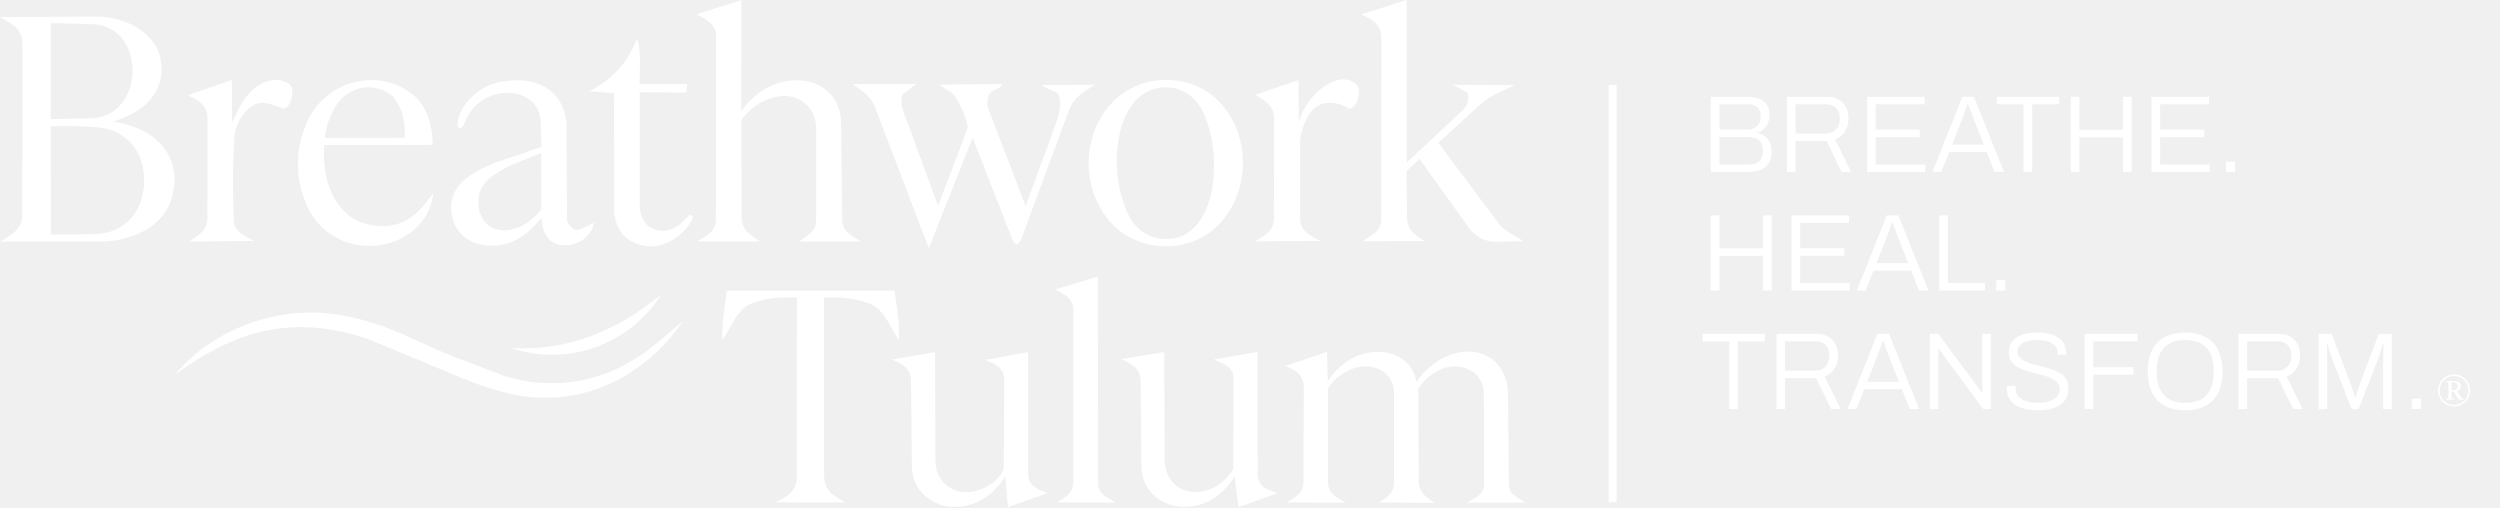
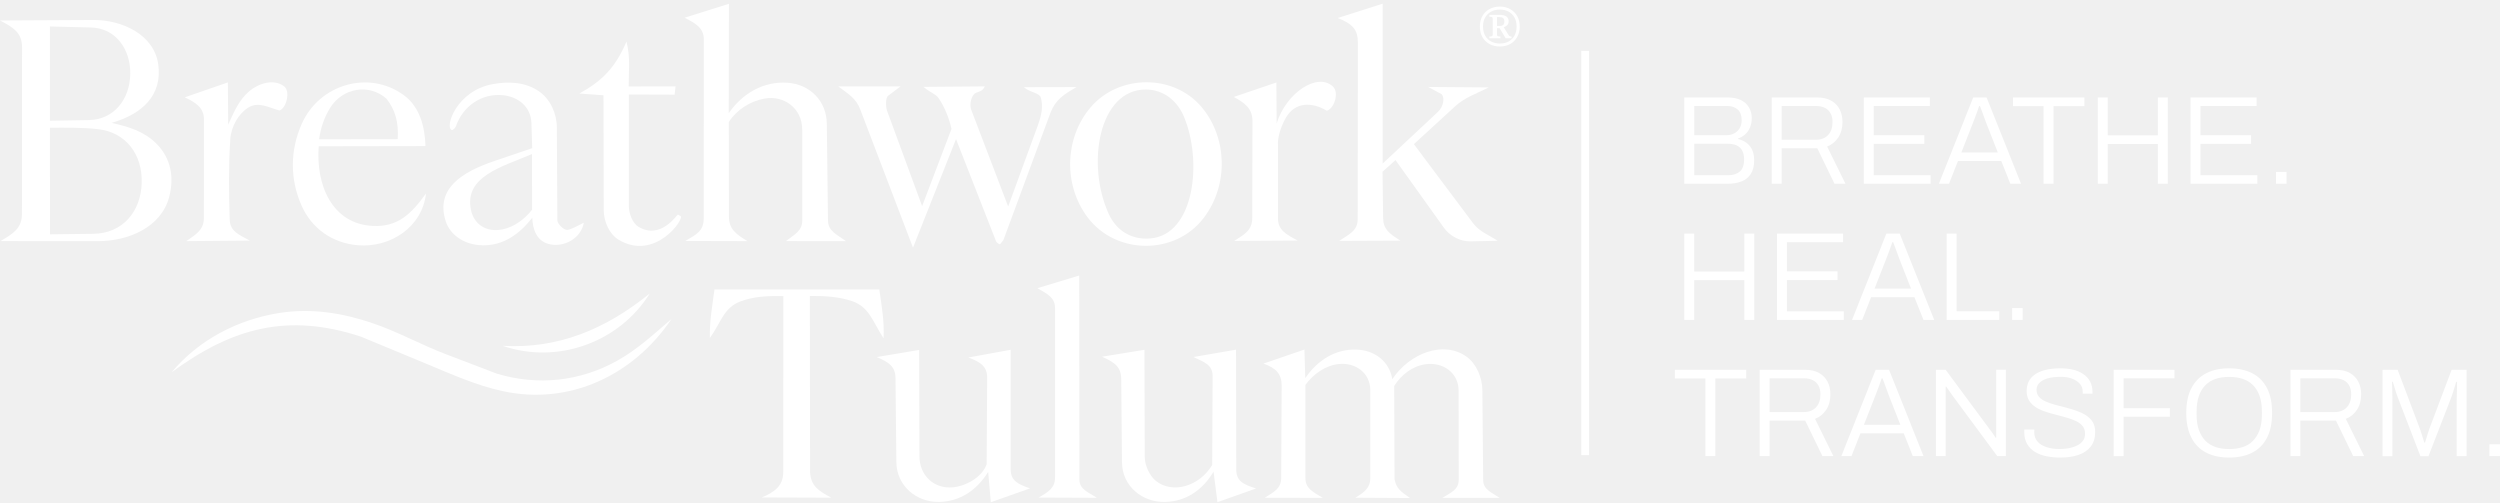
- <svg xmlns="http://www.w3.org/2000/svg" id="Layer_2" data-name="Layer 2" viewBox="0 0 632.18 128.25">
+ <svg xmlns="http://www.w3.org/2000/svg" id="Layer_2" data-name="Layer 2" viewBox="0 0 643.13 129.2">
  <defs>
    <style>
-       .cls-1 {
+       .cls-1, .cls-2 {
        fill: #fff;
+       }
+ 
+       .cls-2 {
+         font-family: Georgia, Georgia;
+         font-size: 13.97px;
+         isolation: isolate;
      }
    </style>
  </defs>
  <g id="Layer_1-2" data-name="Layer 1">
    <g>
      <g>
-         <path class="cls-1" d="M432.61,43.48v-19h9.56c1.11,0,2.05.19,2.84.55.78.37,1.39.9,1.81,1.58.42.68.64,1.5.64,2.44,0,.72-.12,1.38-.37,1.99s-.6,1.12-1.05,1.54c-.45.42-.98.72-1.59.93v.11c.65.15,1.24.41,1.77.78.54.37.96.87,1.29,1.51.32.64.48,1.45.48,2.42,0,1.26-.25,2.26-.76,3.02s-1.2,1.3-2.06,1.63c-.87.33-1.87.5-2.99.5h-9.56ZM434.8,32.79h7.04c.66,0,1.25-.13,1.76-.4s.91-.65,1.21-1.15c.29-.5.44-1.07.44-1.72,0-1.07-.29-1.87-.87-2.38-.58-.52-1.35-.78-2.31-.78h-7.26v6.43ZM434.8,41.6h7.51c1.03,0,1.87-.26,2.51-.79s.96-1.42.96-2.67c0-.79-.14-1.45-.42-1.97-.28-.52-.68-.9-1.22-1.14-.54-.24-1.21-.36-2.02-.36h-7.31v6.93Z" />
-         <path class="cls-1" d="M451.87,43.48v-19h9.97c1.26,0,2.29.24,3.12.71.82.47,1.44,1.11,1.86,1.92.42.81.62,1.74.62,2.77,0,1.35-.31,2.49-.93,3.42s-1.44,1.59-2.45,1.98l4.04,8.2h-2.41l-3.79-7.81h-7.84v7.81h-2.19ZM454.06,33.79h7.56c1.13,0,2.01-.35,2.66-1.04.65-.69.97-1.65.97-2.87,0-.74-.14-1.37-.42-1.88-.28-.52-.68-.92-1.22-1.21-.54-.29-1.2-.43-1.99-.43h-7.56v7.42Z" />
-         <path class="cls-1" d="M472.14,43.48v-19h14.54v1.88h-12.36v6.43h11.14v1.91h-11.14v6.9h12.52v1.88h-14.71Z" />
-         <path class="cls-1" d="M488.66,43.48l7.56-19h2.94l7.59,19h-2.36l-1.99-5.01h-9.53l-1.97,5.01h-2.24ZM493.61,36.59h8.03l-2.49-6.34c-.06-.15-.14-.37-.25-.67-.11-.29-.24-.63-.37-1.01-.14-.38-.28-.76-.42-1.15s-.27-.74-.4-1.05h-.19c-.11.35-.25.77-.43,1.25-.18.48-.35.96-.53,1.43-.18.47-.33.87-.46,1.21l-2.49,6.34Z" />
-         <path class="cls-1" d="M511.7,43.48v-17.09h-6.73v-1.91h15.71v1.91h-6.79v17.09h-2.19Z" />
-         <path class="cls-1" d="M523.64,43.48v-19h2.19v8.34h11.03v-8.34h2.19v19h-2.19v-8.75h-11.03v8.75h-2.19Z" />
-         <path class="cls-1" d="M544.06,43.48v-19h14.54v1.88h-12.36v6.43h11.14v1.91h-11.14v6.9h12.52v1.88h-14.71Z" />
-         <path class="cls-1" d="M562.87,43.48v-2.6h2.33v2.6h-2.33Z" />
-         <path class="cls-1" d="M432.61,73.46v-19h2.19v8.34h11.03v-8.34h2.19v19h-2.19v-8.75h-11.03v8.75h-2.19Z" />
-         <path class="cls-1" d="M453.03,73.46v-19h14.54v1.88h-12.36v6.43h11.14v1.91h-11.14v6.9h12.52v1.88h-14.71Z" />
-         <path class="cls-1" d="M469.54,73.46l7.56-19h2.94l7.59,19h-2.36l-1.99-5.01h-9.53l-1.97,5.01h-2.24ZM474.5,66.56h8.03l-2.49-6.34c-.06-.15-.14-.37-.25-.67-.11-.29-.24-.63-.37-1.01-.14-.38-.28-.76-.42-1.15s-.27-.74-.4-1.05h-.19c-.11.35-.25.77-.43,1.25-.18.48-.35.96-.53,1.43-.18.47-.33.87-.46,1.21l-2.49,6.34Z" />
-         <path class="cls-1" d="M490.37,73.46v-19h2.19v17.09h9.39v1.91h-11.58Z" />
-         <path class="cls-1" d="M504.78,73.46v-2.6h2.33v2.6h-2.33Z" />
-         <path class="cls-1" d="M437.27,103.43v-17.09h-6.73v-1.91h15.71v1.91h-6.79v17.09h-2.19Z" />
-         <path class="cls-1" d="M449.21,103.43v-19h9.97c1.26,0,2.29.24,3.12.71.82.47,1.44,1.11,1.86,1.92.42.81.62,1.74.62,2.77,0,1.35-.31,2.49-.93,3.42s-1.44,1.59-2.45,1.98l4.04,8.2h-2.41l-3.79-7.81h-7.84v7.81h-2.19ZM451.4,93.74h7.56c1.13,0,2.01-.35,2.66-1.04.65-.69.97-1.65.97-2.87,0-.74-.14-1.37-.42-1.88-.28-.52-.68-.92-1.22-1.21-.54-.29-1.2-.43-1.99-.43h-7.56v7.42Z" />
-         <path class="cls-1" d="M467.19,103.43l7.56-19h2.94l7.59,19h-2.36l-1.99-5.01h-9.53l-1.97,5.01h-2.24ZM472.15,96.54h8.03l-2.49-6.34c-.06-.15-.14-.37-.25-.67-.11-.29-.24-.63-.37-1.01-.14-.38-.28-.76-.42-1.15s-.27-.74-.4-1.05h-.19c-.11.35-.25.77-.43,1.25-.18.48-.35.96-.53,1.43-.18.47-.33.87-.46,1.21l-2.49,6.34Z" />
-         <path class="cls-1" d="M488.02,103.43v-19h2.13l9.72,13.13c.11.13.25.3.4.53.16.22.31.45.47.68.16.23.29.44.4.62h.14v-14.96h2.13v19h-1.91l-9.92-13.41c-.13-.18-.33-.47-.61-.87-.28-.4-.52-.73-.72-1.01h-.11v15.29h-2.13Z" />
-         <path class="cls-1" d="M515.36,103.76c-1.02,0-2-.09-2.96-.28-.96-.18-1.81-.5-2.55-.94s-1.32-1.02-1.75-1.75c-.42-.72-.64-1.62-.64-2.69v-.26c0-.08,0-.17.03-.26h2.19c0,.07,0,.18-.01.3,0,.13-.01.24-.01.33,0,.81.24,1.49.73,2.04s1.15.95,2,1.22c.84.27,1.79.4,2.84.4.35,0,.77-.02,1.26-.07s.99-.14,1.5-.28c.51-.14.97-.33,1.4-.58s.77-.57,1.04-.97c.27-.4.4-.89.4-1.48,0-.68-.18-1.25-.55-1.69s-.85-.81-1.45-1.09c-.6-.29-1.29-.54-2.06-.76-.78-.22-1.57-.43-2.38-.64-.81-.2-1.6-.43-2.37-.69-.77-.26-1.46-.58-2.06-.97s-1.09-.87-1.45-1.45-.54-1.3-.54-2.15c0-.74.15-1.41.44-2.02.29-.61.75-1.13,1.36-1.57.61-.43,1.38-.77,2.33-1.01.94-.24,2.06-.36,3.35-.36.98,0,1.89.1,2.74.3s1.6.52,2.24.96c.65.43,1.15.98,1.51,1.63.36.66.54,1.45.54,2.37v.33h-2.16v-.47c0-.68-.21-1.26-.64-1.73s-.99-.84-1.7-1.11c-.71-.27-1.52-.4-2.42-.4-1.24,0-2.25.12-3.05.37s-1.38.59-1.77,1.02c-.39.43-.58.92-.58,1.46,0,.63.18,1.15.55,1.56.37.42.86.76,1.47,1.03.61.27,1.3.51,2.06.72.77.21,1.56.42,2.37.62s1.6.44,2.37.71c.77.27,1.46.6,2.08,1,.62.4,1.11.89,1.47,1.48.36.59.54,1.32.54,2.19,0,1.31-.33,2.38-.98,3.21-.66.83-1.56,1.44-2.7,1.83-1.15.39-2.47.58-3.99.58Z" />
-         <path class="cls-1" d="M527.13,103.43v-19h13.38v1.88h-11.19v6.57h10.19v1.88h-10.19v8.67h-2.19Z" />
-         <path class="cls-1" d="M552.56,103.76c-1.96,0-3.64-.36-5.06-1.09s-2.5-1.82-3.25-3.28c-.76-1.46-1.14-3.28-1.14-5.46s.38-4.02,1.14-5.47c.76-1.45,1.84-2.54,3.25-3.27,1.41-.73,3.1-1.09,5.06-1.09s3.67.37,5.08,1.09c1.41.73,2.49,1.82,3.24,3.27s1.12,3.27,1.12,5.47-.37,4-1.12,5.46c-.75,1.46-1.83,2.55-3.24,3.28-1.41.73-3.11,1.09-5.08,1.09ZM552.56,101.88c1.09,0,2.08-.14,2.96-.43s1.64-.74,2.27-1.37,1.11-1.42,1.46-2.38c.34-.96.51-2.11.51-3.46v-.58c0-1.37-.17-2.53-.51-3.49-.34-.96-.83-1.75-1.46-2.38s-1.38-1.08-2.27-1.37-1.87-.43-2.96-.43-2.07.14-2.95.43c-.88.29-1.63.74-2.26,1.37s-1.11,1.42-1.45,2.38c-.34.96-.51,2.12-.51,3.49v.58c0,1.35.17,2.5.51,3.46.34.96.83,1.75,1.45,2.38s1.38,1.08,2.26,1.37c.88.29,1.86.43,2.95.43Z" />
-         <path class="cls-1" d="M566.05,103.43v-19h9.97c1.26,0,2.29.24,3.12.71.82.47,1.44,1.11,1.86,1.92.42.81.62,1.74.62,2.77,0,1.35-.31,2.49-.93,3.42s-1.44,1.59-2.45,1.98l4.04,8.2h-2.41l-3.79-7.81h-7.84v7.81h-2.19ZM568.24,93.74h7.56c1.13,0,2.01-.35,2.66-1.04.65-.69.97-1.65.97-2.87,0-.74-.14-1.37-.42-1.88-.28-.52-.68-.92-1.22-1.21-.54-.29-1.2-.43-1.99-.43h-7.56v7.42Z" />
-         <path class="cls-1" d="M586.33,103.43v-19h3.32l4.96,13.16c.11.31.22.65.33,1.01.11.36.22.7.32,1.03.1.32.18.59.24.82h.17c.07-.26.17-.56.28-.91.11-.35.22-.7.32-1.04s.2-.64.29-.9l4.96-13.16h3.3v19h-2.19v-11.83c0-.46,0-.98.03-1.56.02-.58.03-1.15.04-1.7,0-.55.01-.98.01-1.27h-.19c-.07.28-.17.61-.29.98-.12.38-.24.76-.36,1.15-.12.39-.24.75-.35,1.08l-5.1,13.16h-1.77l-5.07-13.16c-.11-.3-.22-.62-.33-.97-.11-.35-.22-.72-.33-1.11-.11-.39-.22-.77-.33-1.14h-.19c.02.37.03.83.04,1.39,0,.55.02,1.11.03,1.66,0,.55.01,1.05.01,1.5v11.83h-2.13Z" />
-         <path class="cls-1" d="M609.85,103.43v-2.6h2.33v2.6h-2.33Z" />
-       </g>
-       <g>
+         <path class="cls-1" d="M40.29,37.01c3.63,3.67,4.59,8.51,3.23,13.67-2.06,7.79-10.45,11.37-18.43,11.36l-24.96-.02c3.25-1.94,5.52-3.24,5.52-7.07l.02-42.8c0-3.68-2.15-5.05-5.66-6.88l24.04-.13c7.37-.04,15.6,3.78,16.66,11.42,1.1,7.96-4.14,12.79-12.03,15.06,4.27.91,8.43,2.17,11.62,5.39ZM33.51,19.01c.08-6.42-3.78-11.79-10.14-11.94l-10.53-.26v24.25s10.03-.17,10.03-.17c6.45-.11,10.56-5.38,10.64-11.87ZM36.45,47.04c.22-7.28-4.02-13.02-11.29-13.82-4.02-.45-8.26-.37-12.32-.36l.03,27.42,11.13-.13c7.45-.09,12.23-5.59,12.46-13.11Z" />
+         <path class="cls-1" d="M362.77,128.12l-14.11-.08c2.2-1.34,3.85-2.47,3.85-5.02v-22.66c-.02-4.44-3.83-7.18-8.15-6.71-3.35.36-6.46,2.52-8.54,5.36v23.95c0,2.76,1.95,3.58,4.49,5.12l-14.97-.03c2.41-1.49,4.24-2.39,4.25-5.1l.12-23.72c.01-2.97-1.36-4.53-4.69-5.69l10.55-3.62.21,7.36c3.09-4.53,7.66-7.53,13.17-7.35,4.68.15,8.49,3.05,9.22,7.62,4.49-6.74,13.27-10.05,19.16-5.75,2.49,1.82,3.98,5.35,4.01,8.51l.21,23.18c.02,2.47,2.09,3.13,4.24,4.58h-14.74c2.27-1.4,4.22-2.11,4.21-4.67l-.03-22.91c0-4.64-4.08-7.4-8.49-6.79-3.44.48-6.29,2.74-8.08,5.59l.09,24.01c.48,2.36,1.51,3.1,4.01,4.84Z" />
+         <path class="cls-1" d="M206.37,33.35c0-5.52-4.71-8.9-9.72-7.99-3.69.68-7.18,2.91-9.16,6.03l.03,24.28c0,3.3,1.83,4.57,4.75,6.36l-15.96-.04c2.82-1.66,4.72-2.57,4.72-5.76l.03-46.04c0-2.99-2.01-4.13-4.95-5.63l11.41-3.58-.05,28.13c3.57-5.12,8.95-8.26,15.17-7.82,5.63.4,9.99,4.61,10.06,10.51l.3,24.88c.03,2.85,2.3,3.62,4.62,5.36l-15.43-.02c2.17-1.71,4.2-2.58,4.2-5.34v-23.34Z" />
+         <path class="cls-1" d="M267.04,32.07c.85-2.31,1.39-4.69.7-7-.36-1.2-2.81-1.27-4.34-2.64l13.54-.03c-3.32,1.93-5.29,3.16-6.64,6.44l-12.16,32.88-.82,1.06c-.16.21-.94-.35-1.06-.65l-10.32-26.35-11.07,27.93-13.56-35.53c-1.09-2.86-2.87-3.86-5.67-5.96h16.04s-3.19,2.4-3.19,2.4c-.74.55-.63,2.94-.29,3.88l9.02,24.53,7.55-19.86c-.59-2.71-1.75-5.67-3.38-8.01-.73-1.05-2.17-1.35-3.81-2.81l15.78-.13c-.56,1.06-.95,1.17-2.26,1.65-1.15.42-1.81,2.9-1.26,4.34l9.51,24.91,7.7-21.03Z" />
+         <path class="cls-1" d="M378.28,62.09c-2.69.06-5.34-1.42-6.81-3.47l-12.47-17.44-3.34,2.99.15,11.95c.04,2.85,1.62,4.02,4.46,5.78l-15.75.07c2.55-1.72,4.74-2.57,4.75-5.63l.05-45.33c0-3.46-1.42-4.87-5.18-6.38l11.56-3.68v41.12s14.27-13.35,14.27-13.35c1.22-1.15,1.85-3.49.87-4.5l-3.44-1.85,15.58.12c-3.57,1.78-6.23,2.64-8.67,4.88l-10.59,9.71,15.22,20.32c1.63,2.17,3.79,2.89,6.34,4.54l-7,.15Z" />
+         <path class="cls-1" d="M309.72,55.98c-7.44,9.84-22.74,9.55-29.96-.1-6.23-8.33-5.93-20.39.83-28.3,7.25-8.48,21.29-8.62,28.53-.03,6.64,7.88,6.95,20.03.6,28.43ZM304.61,30.1c-1.81-4.37-5.45-7.04-9.8-7.07-12.12-.08-15.44,19.15-9.6,31.97,2.04,4.48,5.99,6.7,10.62,6.35,11.45-.86,13.54-19.76,8.78-31.24Z" />
+         <path class="cls-1" d="M260,120.73c0,2.9,1.81,3.83,4.98,4.9l-10.09,3.57-.68-7.8c-2.98,4.76-7.25,7.61-12.62,7.72-5.82.12-10.94-4.13-11-10.24l-.22-21.56c-.03-3.08-1.69-4.1-4.82-5.47l10.9-1.83.08,27.36c.01,4.91,3.72,8.46,8.65,7.98,3.29-.32,7.5-2.58,8.64-5.96l.13-22.22c.02-2.91-1.75-4.1-4.86-5.21l10.9-1.99v30.75Z" />
+         <path class="cls-1" d="M213.83,128.03l-17.85-.06c3.14-1.32,5.51-2.92,5.51-6.49l.03-45.3c-3.9-.1-7.75.07-11.17,1.41-4.21,1.64-4.87,5.4-7.74,9.37-.09-4.31.6-8.09,1.19-12.5h42.4c.62,4.35,1.32,8.12,1.1,12.56-2.77-4.18-3.61-8.03-8.11-9.56-3.32-1.12-7.03-1.37-10.85-1.32l.05,45.36c.24,3.44,1.99,4.69,5.45,6.53Z" />
+         <path class="cls-1" d="M318.03,120.76c0,3.07,1.87,3.87,5.09,4.9l-9.93,3.53-1-7.85c-2.81,4.71-7.07,7.65-12.42,7.79-5.9.15-11.09-4.05-11.14-10.23l-.19-21.3c-.03-3.17-1.54-4.31-4.94-5.84l10.91-1.78.08,27.53c0,2.32,1.32,4.95,2.83,6.17,4.28,3.48,11.23,1.44,14.52-4.06l.11-22.85c.01-2.95-2.13-3.58-4.93-4.93l10.95-1.89.06,30.81Z" />
+         <path class="cls-1" d="M123.99,63.09c-4.56-.1-8.18-2.65-9.32-6.15-2.73-8.43,4.23-12.72,12.54-15.53l9.7-3.29-.2-6.44c-.13-4.19-3.34-6.76-7.25-7.18-5.58-.59-10.42,2.86-12.16,7.97-.12.35-.79,1.09-1.08.98-1.91-.68,1.23-10.14,10.55-11.81,4.1-.74,8.39-.57,11.93,1.89,2.84,1.98,4.53,5.63,4.55,9.23l.13,23.89c0,.98,1.73,2.61,2.59,2.49,1.05-.15,2.44-.96,4.22-1.85-.68,4.02-5.17,6.53-9.11,5.46-3-.82-4.08-3.77-4.14-6.74-3.39,4.29-7.45,7.21-12.95,7.1ZM129.18,59.03c3.18-.62,5.92-2.79,7.7-5.09l-.03-14.31c-7.87,3.35-17.49,5.78-15.69,14.39.77,3.67,3.9,5.81,8.03,5Z" />
+         <path class="cls-1" d="M95.88,58.12c6.44.32,9.9-3.05,13.71-8.35-.97,8.72-9.26,14.02-17.53,13.32-6.54-.55-11.84-4.27-14.47-10.18-3.02-6.78-2.99-14.22.03-21.04,4.51-10.17,17.26-14,26.31-7.35,4.03,2.96,5.4,8.09,5.52,13.06l-27.46.05c-.77,9.97,3.44,19.97,13.89,20.49ZM102.31,35.8c.27-4.29-.59-7.52-2.91-10.43-4.49-3.97-11.29-2.74-14.46,2.36-1.54,2.49-2.44,5.14-2.85,8.1l20.21-.03Z" />
+         <path class="cls-1" d="M164.22,58.32c5.79,3.53,10.01-3.23,10.18-3.13l.67.39c1.13.65-6.55,11.72-15.91,6.1-2.43-1.46-3.84-4.68-3.85-7.67l-.06-29.5-6.22-.45c5.83-3.21,9.27-6.63,12.13-13.36,1.08,4.23.54,7.73.57,11.54l12.06-.02-.24,2.13-11.78-.04v28.71c0,1.79.91,4.37,2.44,5.31Z" />
+         <path class="cls-1" d="M267.21,128c2.42-1.43,4.2-2.41,4.2-5.17v-43.58c0-2.74-2-3.64-4.53-5.11l10.75-3.26.05,52.48c0,2.57,2.33,3.26,4.48,4.7l-14.96-.06Z" />
+         <path class="cls-1" d="M59.24,35.92c-.47,7.03-.36,13.8-.15,20.54.09,3.01,2.27,3.88,5.18,5.43l-16.35.14c2.52-1.75,4.52-2.88,4.53-5.94l.02-25.35c0-3.01-2.1-4.39-4.95-5.7l11.1-3.84.08,10.87c1.55-3.43,2.81-6.36,5.37-8.56,2.37-2.04,6.31-3.35,9.02-1.31,1.65,1.25.62,5.62-1.19,6.22-2.76-.72-5.34-2.38-8-.76-2.5,1.53-4.45,4.85-4.68,8.27Z" />
+         <path class="cls-1" d="M328.76,37v19.13c0,3.06,2.03,4.13,5.07,5.75l-16.34.1c2.64-1.67,4.65-2.74,4.65-5.89l.06-24.95c0-3.2-1.95-4.67-4.81-6.2l10.96-3.72.07,10.55c2.39-7.83,10.51-13.29,14.5-9.49,1.58,1.51.41,5.54-1.58,6.22-3.72-2.27-8.13-2.36-10.51,1.73-.97,1.68-2.09,4.39-2.09,6.77Z" />
        <g>
-           <g>
-             <path class="cls-1" d="M362.77,127.16l-14.11-.08c2.2-1.34,3.85-2.47,3.85-5.02v-22.66c-.02-4.44-3.83-7.18-8.15-6.71-3.35.36-6.46,2.52-8.54,5.36v23.95c0,2.76,1.95,3.58,4.49,5.12l-14.97-.03c2.41-1.49,4.24-2.39,4.25-5.1l.12-23.72c.01-2.97-1.36-4.53-4.69-5.69l10.55-3.62.21,7.36c3.09-4.53,7.66-7.53,13.17-7.35,4.68.15,8.49,3.05,9.22,7.62,4.49-6.74,13.27-10.05,19.16-5.75,2.49,1.82,3.98,5.35,4.01,8.51l.21,23.18c.02,2.47,2.09,3.13,4.24,4.58h-14.74c2.27-1.4,4.22-2.11,4.21-4.67l-.03-22.91c0-4.64-4.08-7.4-8.49-6.79-3.44.48-6.29,2.74-8.08,5.59l.09,24.01c.48,2.36,1.51,3.1,4.01,4.84Z" />
-             <path class="cls-1" d="M260,119.78c0,2.9,1.81,3.83,4.98,4.9l-10.09,3.57-.68-7.8c-2.98,4.76-7.25,7.61-12.62,7.72-5.82.12-10.94-4.13-11-10.24l-.22-21.56c-.03-3.08-1.69-4.1-4.82-5.47l10.9-1.83.08,27.36c.01,4.91,3.72,8.46,8.65,7.98,3.29-.32,7.5-2.58,8.64-5.96l.13-22.22c.02-2.91-1.75-4.1-4.86-5.21l10.9-1.99v30.75Z" />
-             <path class="cls-1" d="M213.83,127.07l-17.85-.06c3.14-1.32,5.51-2.92,5.51-6.49l.03-45.3c-3.9-.1-7.75.07-11.17,1.41-4.21,1.64-4.87,5.4-7.74,9.37-.09-4.31.6-8.09,1.19-12.5h42.4c.62,4.35,1.32,8.12,1.1,12.56-2.77-4.18-3.61-8.03-8.11-9.56-3.32-1.12-7.03-1.37-10.85-1.32l.05,45.36c.24,3.44,1.99,4.69,5.45,6.53Z" />
-             <path class="cls-1" d="M318.03,119.8c0,3.07,1.87,3.87,5.09,4.9l-9.93,3.53-1-7.85c-2.81,4.71-7.07,7.65-12.42,7.79-5.9.15-11.09-4.05-11.14-10.23l-.19-21.3c-.03-3.17-1.54-4.31-4.94-5.84l10.91-1.78.08,27.53c0,2.32,1.32,4.95,2.83,6.17,4.28,3.48,11.23,1.44,14.52-4.06l.11-22.85c.01-2.95-2.13-3.58-4.93-4.93l10.95-1.89.06,30.81Z" />
-             <path class="cls-1" d="M267.21,127.04c2.42-1.43,4.2-2.41,4.2-5.17v-43.58c0-2.74-2-3.64-4.53-5.11l10.75-3.26.05,52.48c0,2.57,2.33,3.26,4.48,4.7l-14.96-.06Z" />
-           </g>
-           <g>
-             <path class="cls-1" d="M40.29,36.06c3.63,3.67,4.59,8.51,3.23,13.67-2.06,7.79-10.45,11.37-18.43,11.36l-24.96-.02c3.25-1.94,5.52-3.24,5.52-7.07l.02-42.8c0-3.68-2.15-5.05-5.66-6.88l24.04-.13c7.37-.04,15.6,3.78,16.66,11.42s-4.14,12.79-12.03,15.06c4.27.91,8.43,2.17,11.62,5.39ZM33.51,18.05c.08-6.42-3.78-11.79-10.14-11.94l-10.53-.26v24.25s10.03-.17,10.03-.17c6.45-.11,10.56-5.38,10.64-11.87ZM36.45,46.08c.22-7.28-4.02-13.02-11.29-13.82-4.02-.45-8.26-.37-12.32-.36l.03,27.42,11.13-.13c7.45-.09,12.23-5.59,12.46-13.11Z" />
-             <path class="cls-1" d="M206.37,32.39c0-5.52-4.71-8.9-9.72-7.99-3.69.68-7.18,2.91-9.16,6.03l.03,24.28c0,3.3,1.83,4.57,4.75,6.36l-15.96-.04c2.82-1.66,4.72-2.57,4.72-5.76l.03-46.04c0-2.99-2.01-4.13-4.95-5.63L187.5.03l-.05,28.13c3.57-5.12,8.95-8.26,15.17-7.82,5.63.4,9.99,4.61,10.06,10.51l.3,24.88c.03,2.85,2.3,3.62,4.62,5.36l-15.43-.02c2.17-1.71,4.2-2.58,4.2-5.34v-23.34Z" />
-             <path class="cls-1" d="M267.04,31.11c.85-2.31,1.39-4.69.7-7-.36-1.2-2.81-1.27-4.34-2.64l13.54-.03c-3.32,1.93-5.29,3.16-6.64,6.44l-12.16,32.88-.82,1.06c-.16.21-.94-.35-1.06-.65l-10.32-26.35-11.07,27.93-13.56-35.53c-1.09-2.86-2.87-3.86-5.67-5.96h16.04s-3.19,2.4-3.19,2.4c-.74.55-.63,2.94-.29,3.88l9.02,24.53,7.55-19.86c-.59-2.71-1.75-5.67-3.38-8.01-.73-1.05-2.17-1.35-3.81-2.81l15.78-.13c-.56,1.06-.95,1.17-2.26,1.65-1.15.42-1.81,2.9-1.26,4.34l9.51,24.91,7.7-21.03Z" />
-             <path class="cls-1" d="M378.28,61.14c-2.69.06-5.34-1.42-6.81-3.47l-12.47-17.44-3.34,2.99.15,11.95c.04,2.85,1.62,4.02,4.46,5.78l-15.75.07c2.55-1.72,4.74-2.57,4.75-5.63l.05-45.33c0-3.46-1.42-4.87-5.18-6.38l11.56-3.68v41.12s14.27-13.35,14.27-13.35c1.22-1.15,1.85-3.49.87-4.5l-3.44-1.85,15.58.12c-3.57,1.78-6.23,2.64-8.67,4.88l-10.59,9.71,15.22,20.32c1.63,2.17,3.79,2.89,6.34,4.54l-7,.15Z" />
-             <path class="cls-1" d="M309.72,55.02c-7.44,9.84-22.74,9.55-29.96-.1-6.23-8.33-5.93-20.39.83-28.3,7.25-8.48,21.29-8.62,28.53-.03,6.64,7.88,6.95,20.03.6,28.43ZM304.61,29.14c-1.81-4.37-5.45-7.04-9.8-7.07-12.12-.08-15.44,19.15-9.6,31.97,2.04,4.48,5.99,6.7,10.62,6.35,11.45-.86,13.54-19.76,8.78-31.24Z" />
-             <path class="cls-1" d="M123.99,62.13c-4.56-.1-8.18-2.65-9.32-6.15-2.73-8.43,4.23-12.72,12.54-15.53l9.7-3.29-.2-6.44c-.13-4.19-3.34-6.76-7.25-7.18-5.58-.59-10.42,2.86-12.16,7.97-.12.35-.79,1.09-1.08.98-1.91-.68,1.23-10.14,10.55-11.81,4.1-.74,8.39-.57,11.93,1.89,2.84,1.98,4.53,5.63,4.55,9.23l.13,23.89c0,.98,1.73,2.61,2.59,2.49,1.05-.15,2.44-.96,4.22-1.85-.68,4.02-5.17,6.53-9.11,5.46-3-.82-4.08-3.77-4.14-6.74-3.39,4.29-7.45,7.21-12.95,7.1ZM129.18,58.07c3.18-.62,5.92-2.79,7.7-5.09l-.03-14.31c-7.87,3.35-17.49,5.78-15.69,14.39.77,3.67,3.9,5.81,8.03,5Z" />
-             <path class="cls-1" d="M95.88,57.16c6.44.32,9.9-3.05,13.71-8.35-.97,8.72-9.26,14.02-17.53,13.32-6.54-.55-11.84-4.27-14.47-10.18-3.02-6.78-2.99-14.22.03-21.04,4.51-10.17,17.26-14,26.31-7.35,4.03,2.96,5.4,8.09,5.52,13.06l-27.46.05c-.77,9.97,3.44,19.97,13.89,20.49ZM102.31,34.85c.27-4.29-.59-7.52-2.91-10.43-4.49-3.97-11.29-2.74-14.46,2.36-1.54,2.49-2.44,5.14-2.85,8.1l20.21-.03Z" />
-             <path class="cls-1" d="M164.22,57.36c5.79,3.53,10.01-3.23,10.18-3.13l.67.39c1.13.65-6.55,11.72-15.91,6.1-2.43-1.46-3.84-4.68-3.85-7.67l-.06-29.5-6.22-.45c5.83-3.21,9.27-6.63,12.13-13.36,1.08,4.23.54,7.73.57,11.54l12.06-.02-.24,2.13-11.78-.04v28.71c0,1.79.91,4.37,2.44,5.31Z" />
-             <path class="cls-1" d="M59.24,34.96c-.47,7.03-.36,13.8-.15,20.54.09,3.01,2.27,3.88,5.18,5.43l-16.35.14c2.52-1.75,4.52-2.88,4.53-5.94l.02-25.35c0-3.01-2.1-4.39-4.95-5.7l11.1-3.84.08,10.87c1.55-3.43,2.81-6.36,5.37-8.56,2.37-2.04,6.31-3.35,9.02-1.31,1.65,1.25.62,5.62-1.19,6.22-2.76-.72-5.34-2.38-8-.76-2.5,1.53-4.45,4.85-4.68,8.27Z" />
-             <path class="cls-1" d="M328.76,36.04v19.13c0,3.06,2.03,4.13,5.07,5.75l-16.34.1c2.64-1.67,4.65-2.74,4.65-5.89l.06-24.95c0-3.2-1.95-4.67-4.81-6.2l10.96-3.72.07,10.55c2.39-7.83,10.51-13.29,14.5-9.49,1.58,1.51.41,5.54-1.58,6.22-3.72-2.27-8.13-2.36-10.51,1.73-.97,1.68-2.09,4.39-2.09,6.77Z" />
-           </g>
-         </g>
-         <g>
-           <path class="cls-1" d="M172.73,81.11c-9.72,14.44-26.22,22.33-43.51,18.53-6.85-1.51-13.04-4.32-19.52-7.01l-16.88-7c-18.75-6.14-32.99-2.32-48.65,9.16,6.99-8.37,17.05-13.55,27.64-15.23,8.31-1.32,16.4,0,24.24,2.69,6.47,2.22,12.23,5.46,18.58,7.88l13.16,5.03c10.55,3.18,21.42,2.02,31.03-3.35,5.2-2.91,9.24-6.7,13.91-10.7Z" />
-           <path class="cls-1" d="M129.29,88c14.14.84,26.45-4.19,37.87-13.47-7.94,12.7-23.86,18.3-37.87,13.47Z" />
+           <path class="cls-1" d="M172.73,82.07c-9.72,14.44-26.22,22.33-43.51,18.53-6.85-1.51-13.04-4.32-19.52-7.01l-16.88-7c-18.75-6.14-32.99-2.32-48.65,9.16,6.99-8.37,17.05-13.55,27.64-15.23,8.31-1.32,16.4,0,24.24,2.69,6.47,2.22,12.23,5.46,18.58,7.88l13.16,5.03c10.55,3.18,21.42,2.02,31.03-3.35,5.2-2.91,9.24-6.7,13.91-10.7Z" />
+           <path class="cls-1" d="M129.29,88.96c14.14.84,26.45-4.19,37.87-13.47-7.94,12.7-23.86,18.3-37.87,13.47Z" />
        </g>
      </g>
-       <rect class="cls-1" x="406.79" y="21.5" width="2" height="105.5" />
+       <rect class="cls-1" x="406.79" y="13.08" width="2" height="104" />
+       <text id="regmark" class="cls-2" transform="translate(379.93 11.82)">
+         <tspan x="0" y="0">®</tspan>
+       </text>
+       <g>
+         <path class="cls-1" d="M433.28,47.27v-22.2h11.17c1.3,0,2.4.22,3.32.64.91.43,1.62,1.05,2.12,1.85.49.79.75,1.75.75,2.85,0,.84-.14,1.61-.43,2.33s-.7,1.31-1.23,1.8c-.53.49-1.15.84-1.86,1.09v.13c.76.18,1.45.48,2.07.91.63.43,1.12,1.02,1.51,1.76.37.75.56,1.69.56,2.83,0,1.47-.29,2.64-.89,3.53s-1.4,1.52-2.41,1.9c-1.02.39-2.19.58-3.49.58h-11.18ZM435.84,34.78h8.23c.77,0,1.46-.15,2.06-.47s1.06-.76,1.41-1.34c.34-.58.51-1.25.51-2.01,0-1.25-.34-2.19-1.02-2.78-.68-.61-1.58-.91-2.7-.91h-8.48v7.51h-.01ZM435.84,45.07h8.78c1.2,0,2.19-.3,2.93-.92s1.12-1.66,1.12-3.12c0-.92-.16-1.69-.49-2.3s-.79-1.05-1.43-1.33c-.63-.28-1.41-.42-2.36-.42h-8.54v8.1h-.01Z" />
+         <path class="cls-1" d="M455.79,47.27v-22.2h11.65c1.47,0,2.68.28,3.65.83.96.55,1.68,1.3,2.17,2.24.49.95.72,2.03.72,3.24,0,1.58-.36,2.91-1.09,4s-1.68,1.86-2.86,2.31l4.72,9.58h-2.82l-4.43-9.13h-9.16v9.13h-2.56,0ZM458.35,35.95h8.83c1.32,0,2.35-.41,3.11-1.22.76-.81,1.13-1.93,1.13-3.35,0-.86-.16-1.6-.49-2.2-.33-.61-.79-1.08-1.43-1.41s-1.4-.5-2.33-.5h-8.83v8.67h0Z" />
+         <path class="cls-1" d="M479.47,47.27v-22.2h16.99v2.2h-14.44v7.51h13.02v2.23h-13.02v8.06h14.63v2.2h-17.19.01Z" />
+         <path class="cls-1" d="M498.78,47.27l8.83-22.2h3.44l8.87,22.2h-2.76l-2.33-5.85h-11.14l-2.3,5.85h-2.62ZM504.56,39.22h9.38l-2.91-7.41c-.07-.18-.16-.43-.29-.78-.13-.34-.28-.74-.43-1.18-.16-.44-.33-.89-.49-1.34s-.32-.86-.47-1.23h-.22c-.13.41-.29.9-.5,1.46s-.41,1.12-.62,1.67c-.21.55-.39,1.02-.54,1.41l-2.91,7.41h0Z" />
+         <path class="cls-1" d="M525.71,47.27v-19.97h-7.86v-2.23h18.36v2.23h-7.93v19.97h-2.56Z" />
+         <path class="cls-1" d="M539.66,47.27v-22.2h2.56v9.75h12.89v-9.75h2.56v22.2h-2.56v-10.23h-12.89v10.23h-2.56Z" />
+         <path class="cls-1" d="M563.52,47.27v-22.2h16.99v2.2h-14.44v7.51h13.02v2.23h-13.02v8.06h14.63v2.2h-17.19.01Z" />
+         <path class="cls-1" d="M585.5,47.27v-3.04h2.72v3.04h-2.72Z" />
+         <path class="cls-1" d="M433.28,82.3v-22.2h2.56v9.75h12.89v-9.75h2.56v22.2h-2.56v-10.23h-12.89v10.23h-2.56Z" />
+         <path class="cls-1" d="M457.14,82.3v-22.2h16.99v2.2h-14.44v7.51h13.02v2.23h-13.02v8.06h14.63v2.2h-17.19.01Z" />
+         <path class="cls-1" d="M476.44,82.3l8.83-22.2h3.44l8.87,22.2h-2.76l-2.33-5.85h-11.14l-2.3,5.85h-2.62ZM482.23,74.24h9.38l-2.91-7.41c-.07-.18-.16-.43-.29-.78-.13-.34-.28-.74-.43-1.18-.16-.44-.33-.89-.49-1.34s-.32-.86-.47-1.23h-.22c-.13.41-.29.9-.5,1.46s-.41,1.12-.62,1.67-.39,1.02-.54,1.41l-2.91,7.41h0Z" />
+         <path class="cls-1" d="M500.78,82.3v-22.2h2.56v19.97h10.97v2.23h-13.53Z" />
+         <path class="cls-1" d="M517.62,82.3v-3.04h2.72v3.04h-2.72Z" />
+         <path class="cls-1" d="M438.72,117.33v-19.97h-7.86v-2.23h18.36v2.23h-7.94v19.97h-2.56,0Z" />
+         <path class="cls-1" d="M452.68,117.33v-22.2h11.65c1.47,0,2.68.28,3.65.83.96.55,1.68,1.3,2.17,2.24.49.95.72,2.03.72,3.24,0,1.58-.36,2.91-1.09,4s-1.68,1.86-2.86,2.31l4.72,9.58h-2.82l-4.43-9.13h-9.16v9.13h-2.56,0ZM455.24,106h8.83c1.32,0,2.35-.41,3.11-1.22s1.13-1.93,1.13-3.35c0-.86-.16-1.6-.49-2.2-.33-.61-.79-1.08-1.43-1.41s-1.4-.5-2.33-.5h-8.83v8.67h0Z" />
+         <path class="cls-1" d="M473.69,117.33l8.83-22.2h3.44l8.87,22.2h-2.76l-2.33-5.85h-11.14l-2.3,5.85h-2.62ZM479.49,109.28h9.38l-2.91-7.41c-.07-.18-.16-.43-.29-.78-.13-.34-.28-.74-.43-1.18-.16-.44-.33-.89-.49-1.34s-.32-.86-.47-1.23h-.22c-.13.41-.29.9-.5,1.46s-.41,1.12-.62,1.67-.39,1.02-.54,1.41l-2.91,7.41h0Z" />
+         <path class="cls-1" d="M498.03,117.33v-22.2h2.49l11.36,15.34c.13.15.29.35.47.62.19.26.36.53.55.79s.34.51.47.72h.16v-17.48h2.49v22.2h-2.23l-11.59-15.67c-.15-.21-.39-.55-.71-1.02s-.61-.85-.84-1.18h-.13v17.87h-2.49.01Z" />
+         <path class="cls-1" d="M529.98,117.71c-1.19,0-2.34-.11-3.46-.33-1.12-.21-2.12-.58-2.98-1.1s-1.54-1.19-2.05-2.05c-.49-.84-.75-1.89-.75-3.14v-.3c0-.09,0-.2.04-.3h2.56c0,.08,0,.21-.01.35,0,.15-.01.28-.01.39,0,.95.28,1.74.85,2.38s1.34,1.11,2.34,1.43c.98.32,2.09.47,3.32.47.41,0,.9-.02,1.47-.08s1.16-.16,1.75-.33,1.13-.39,1.64-.68.9-.67,1.22-1.13c.32-.47.47-1.04.47-1.73,0-.79-.21-1.46-.64-1.97s-.99-.95-1.69-1.27c-.7-.34-1.51-.63-2.41-.89-.91-.26-1.83-.5-2.78-.75-.95-.23-1.87-.5-2.77-.81-.9-.3-1.71-.68-2.41-1.13s-1.27-1.02-1.69-1.69-.63-1.52-.63-2.51c0-.86.18-1.65.51-2.36.34-.71.88-1.32,1.59-1.83.71-.5,1.61-.9,2.72-1.18,1.1-.28,2.41-.42,3.91-.42,1.15,0,2.21.12,3.2.35s1.87.61,2.62,1.12c.76.5,1.34,1.15,1.76,1.9.42.77.63,1.69.63,2.77v.39h-2.52v-.55c0-.79-.25-1.47-.75-2.02s-1.16-.98-1.99-1.3c-.83-.32-1.78-.47-2.83-.47-1.45,0-2.63.14-3.56.43s-1.61.69-2.07,1.19c-.46.5-.68,1.08-.68,1.71,0,.74.21,1.34.64,1.82.43.49,1.01.89,1.72,1.2s1.52.6,2.41.84c.9.25,1.82.49,2.77.72s1.87.51,2.77.83,1.71.7,2.43,1.17,1.3,1.04,1.72,1.73c.42.69.63,1.54.63,2.56,0,1.53-.39,2.78-1.15,3.75-.77.97-1.82,1.68-3.16,2.14-1.34.46-2.89.68-4.66.68h-.05Z" />
+         <path class="cls-1" d="M543.74,117.33v-22.2h15.64v2.2h-13.08v7.68h11.91v2.2h-11.91v10.13s-2.56,0-2.56,0Z" />
+         <path class="cls-1" d="M573.46,117.71c-2.29,0-4.25-.42-5.91-1.27s-2.92-2.13-3.8-3.83c-.89-1.71-1.33-3.83-1.33-6.38s.44-4.7,1.33-6.39c.89-1.69,2.15-2.97,3.8-3.82,1.65-.85,3.62-1.27,5.91-1.27s4.29.43,5.94,1.27c1.65.85,2.91,2.13,3.79,3.82s1.31,3.82,1.31,6.39-.43,4.67-1.31,6.38-2.14,2.98-3.79,3.83c-1.65.85-3.63,1.27-5.94,1.27ZM573.46,115.52c1.27,0,2.43-.16,3.46-.5s1.92-.86,2.65-1.6,1.3-1.66,1.71-2.78c.4-1.12.6-2.47.6-4.04v-.68c0-1.6-.2-2.96-.6-4.08s-.97-2.05-1.71-2.78-1.61-1.26-2.65-1.6-2.19-.5-3.46-.5-2.42.16-3.45.5-1.9.86-2.64,1.6-1.3,1.66-1.69,2.78-.6,2.48-.6,4.08v.68c0,1.58.2,2.92.6,4.04s.97,2.05,1.69,2.78,1.61,1.26,2.64,1.6,2.17.5,3.45.5Z" />
+         <path class="cls-1" d="M589.22,117.33v-22.2h11.65c1.47,0,2.68.28,3.65.83.96.55,1.68,1.3,2.17,2.24s.72,2.03.72,3.24c0,1.58-.36,2.91-1.09,4s-1.68,1.86-2.86,2.31l4.72,9.58h-2.82l-4.43-9.13h-9.16v9.13h-2.56,0ZM591.78,106h8.83c1.32,0,2.35-.41,3.11-1.22.76-.81,1.13-1.93,1.13-3.35,0-.86-.16-1.6-.49-2.2-.33-.61-.79-1.08-1.43-1.41s-1.4-.5-2.33-.5h-8.83v8.67h0Z" />
+         <path class="cls-1" d="M612.92,117.33v-22.2h3.88l5.8,15.38c.13.36.26.76.39,1.18.13.42.26.82.37,1.2.12.37.21.69.28.96h.2c.08-.3.2-.65.33-1.06.13-.41.26-.82.37-1.22s.23-.75.34-1.05l5.8-15.38h3.86v22.2h-2.56v-13.82c0-.54,0-1.15.04-1.82.02-.68.04-1.34.05-1.99,0-.64.01-1.15.01-1.48h-.22c-.08.33-.2.71-.34,1.15-.14.44-.28.89-.42,1.34s-.28.88-.41,1.26l-5.96,15.38h-2.07l-5.92-15.38c-.13-.35-.26-.72-.39-1.13-.13-.41-.26-.84-.39-1.3-.13-.46-.26-.9-.39-1.33h-.22c.02.43.04.97.05,1.62,0,.64.02,1.3.04,1.94,0,.64.01,1.23.01,1.75v13.82h-2.49l-.02-.02Z" />
+         <path class="cls-1" d="M640.41,117.33v-3.04h2.72v3.04h-2.72Z" />
+       </g>
    </g>
  </g>
-   <text id="regmark" x="616" y="102.67" font-family="Georgia, 'Times New Roman', serif" font-size="12" fill="#fff">®</text>
</svg>
